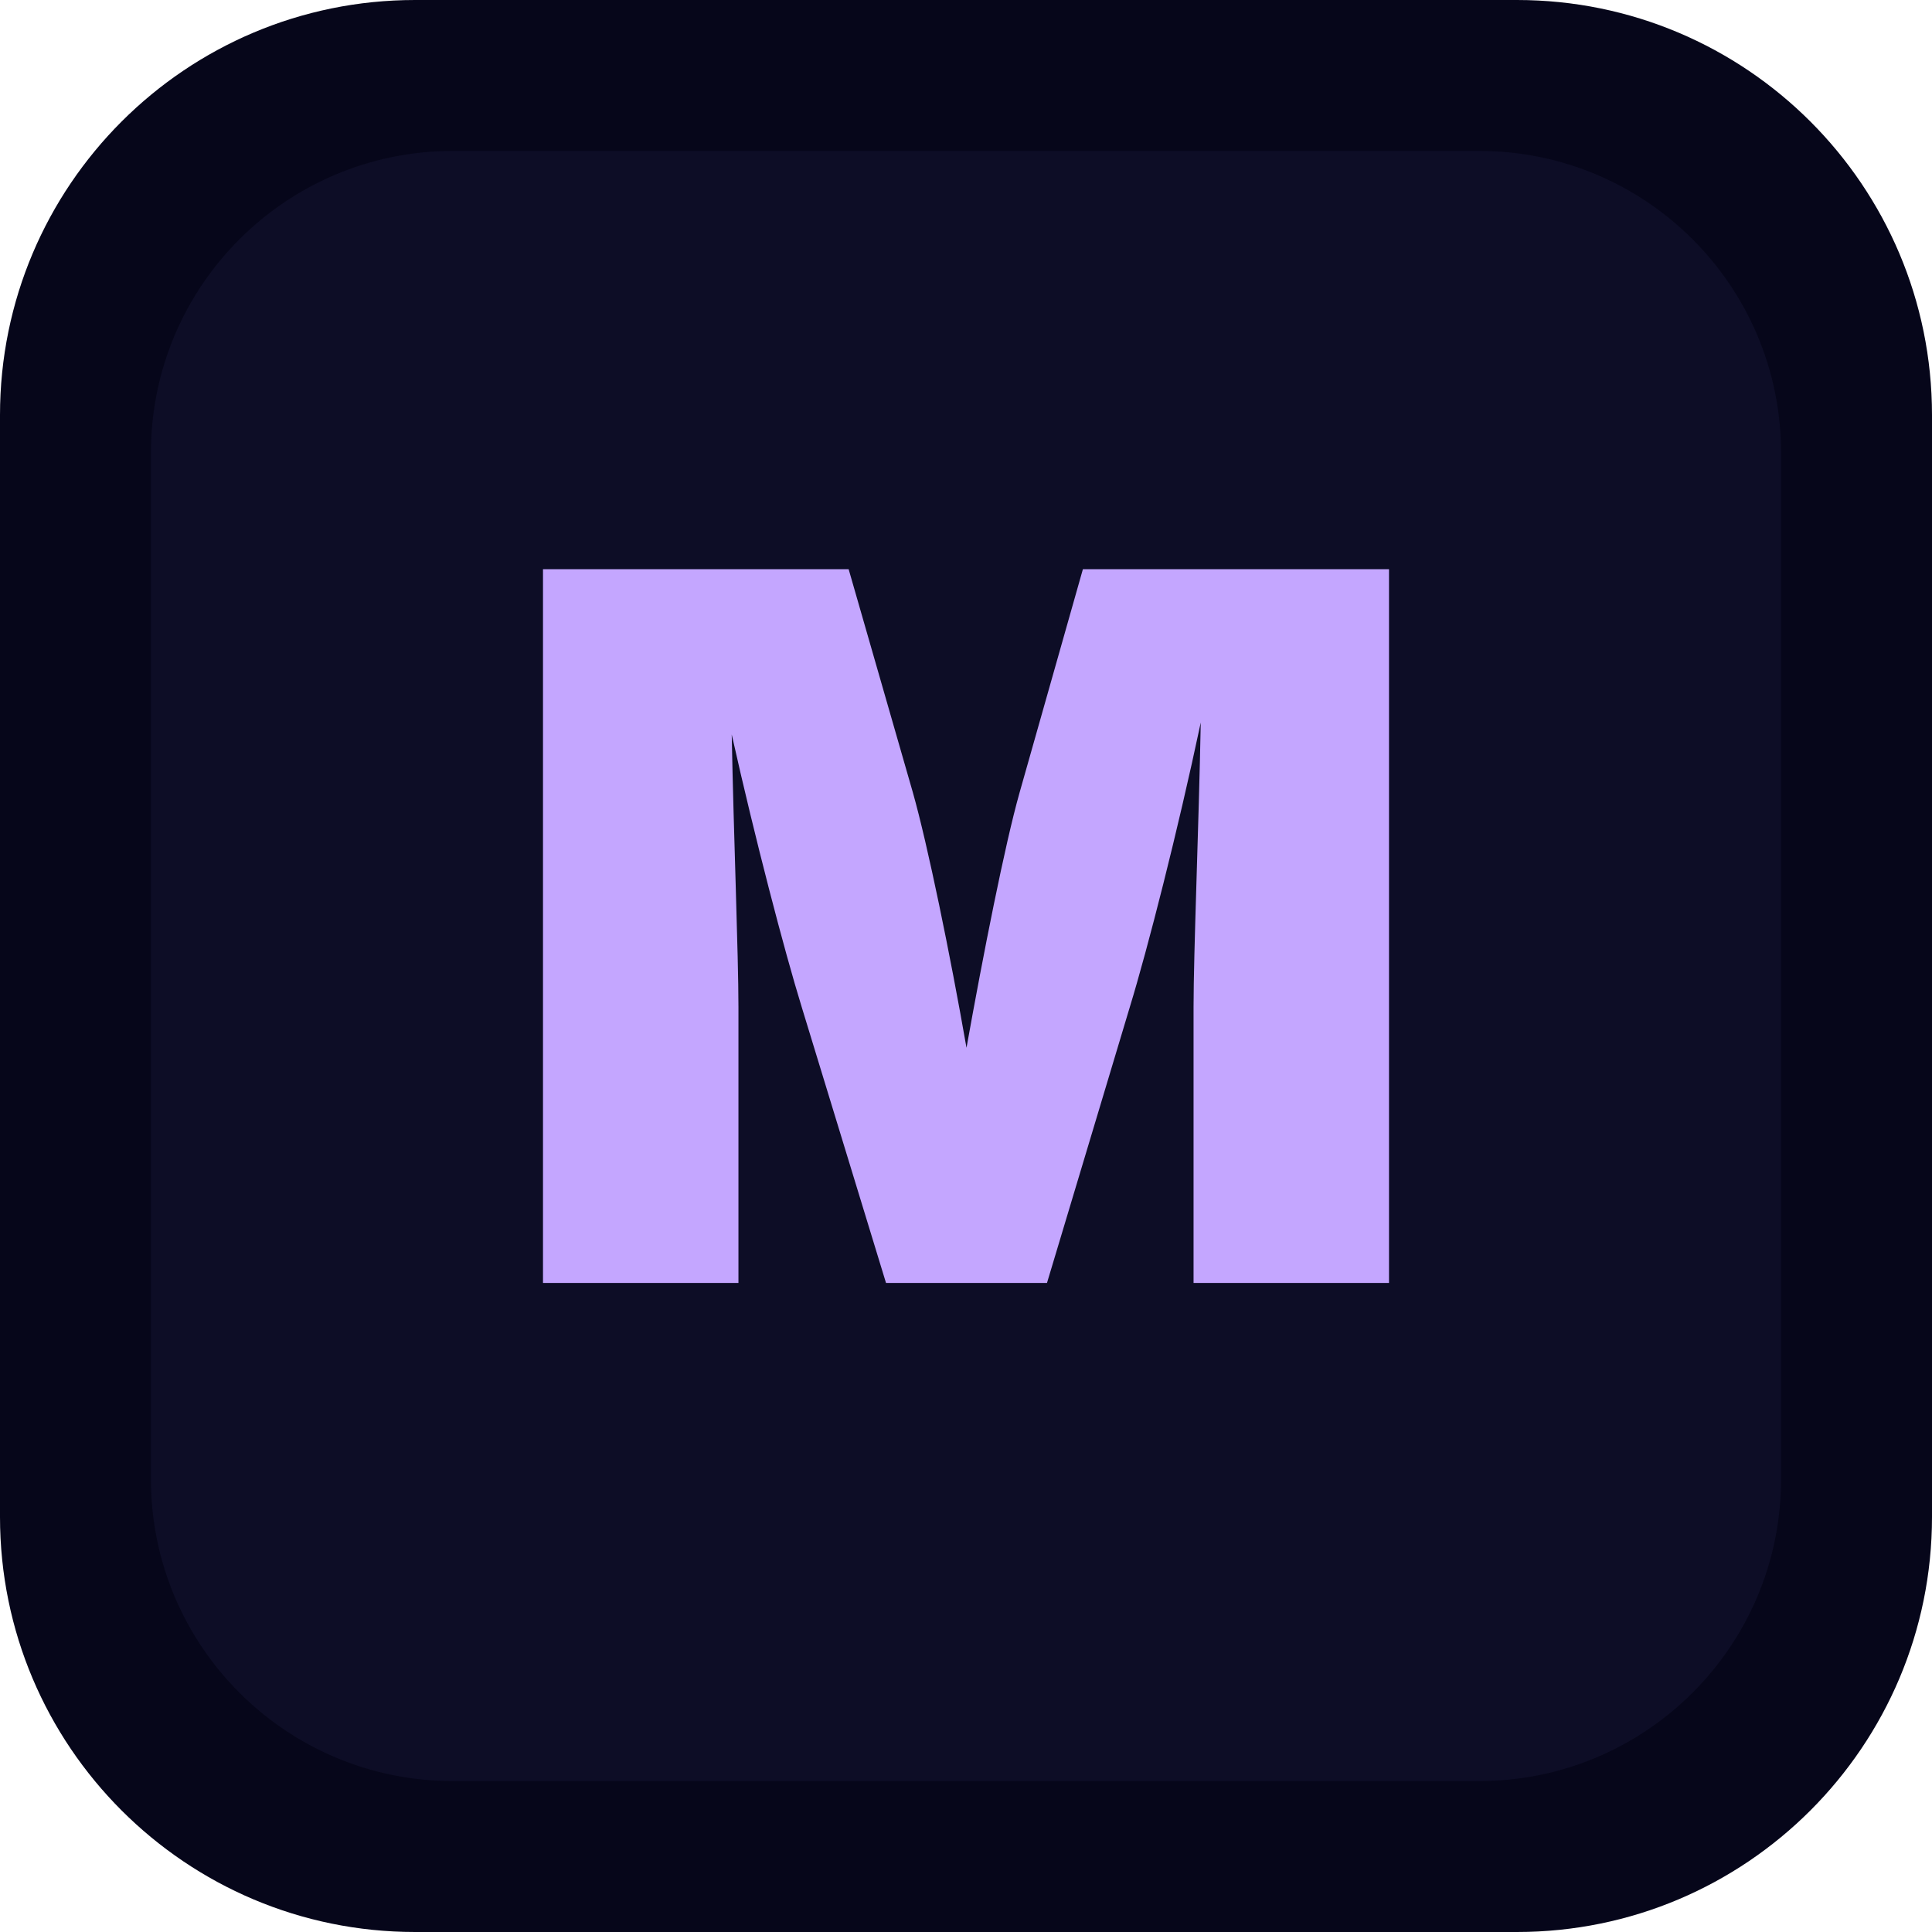
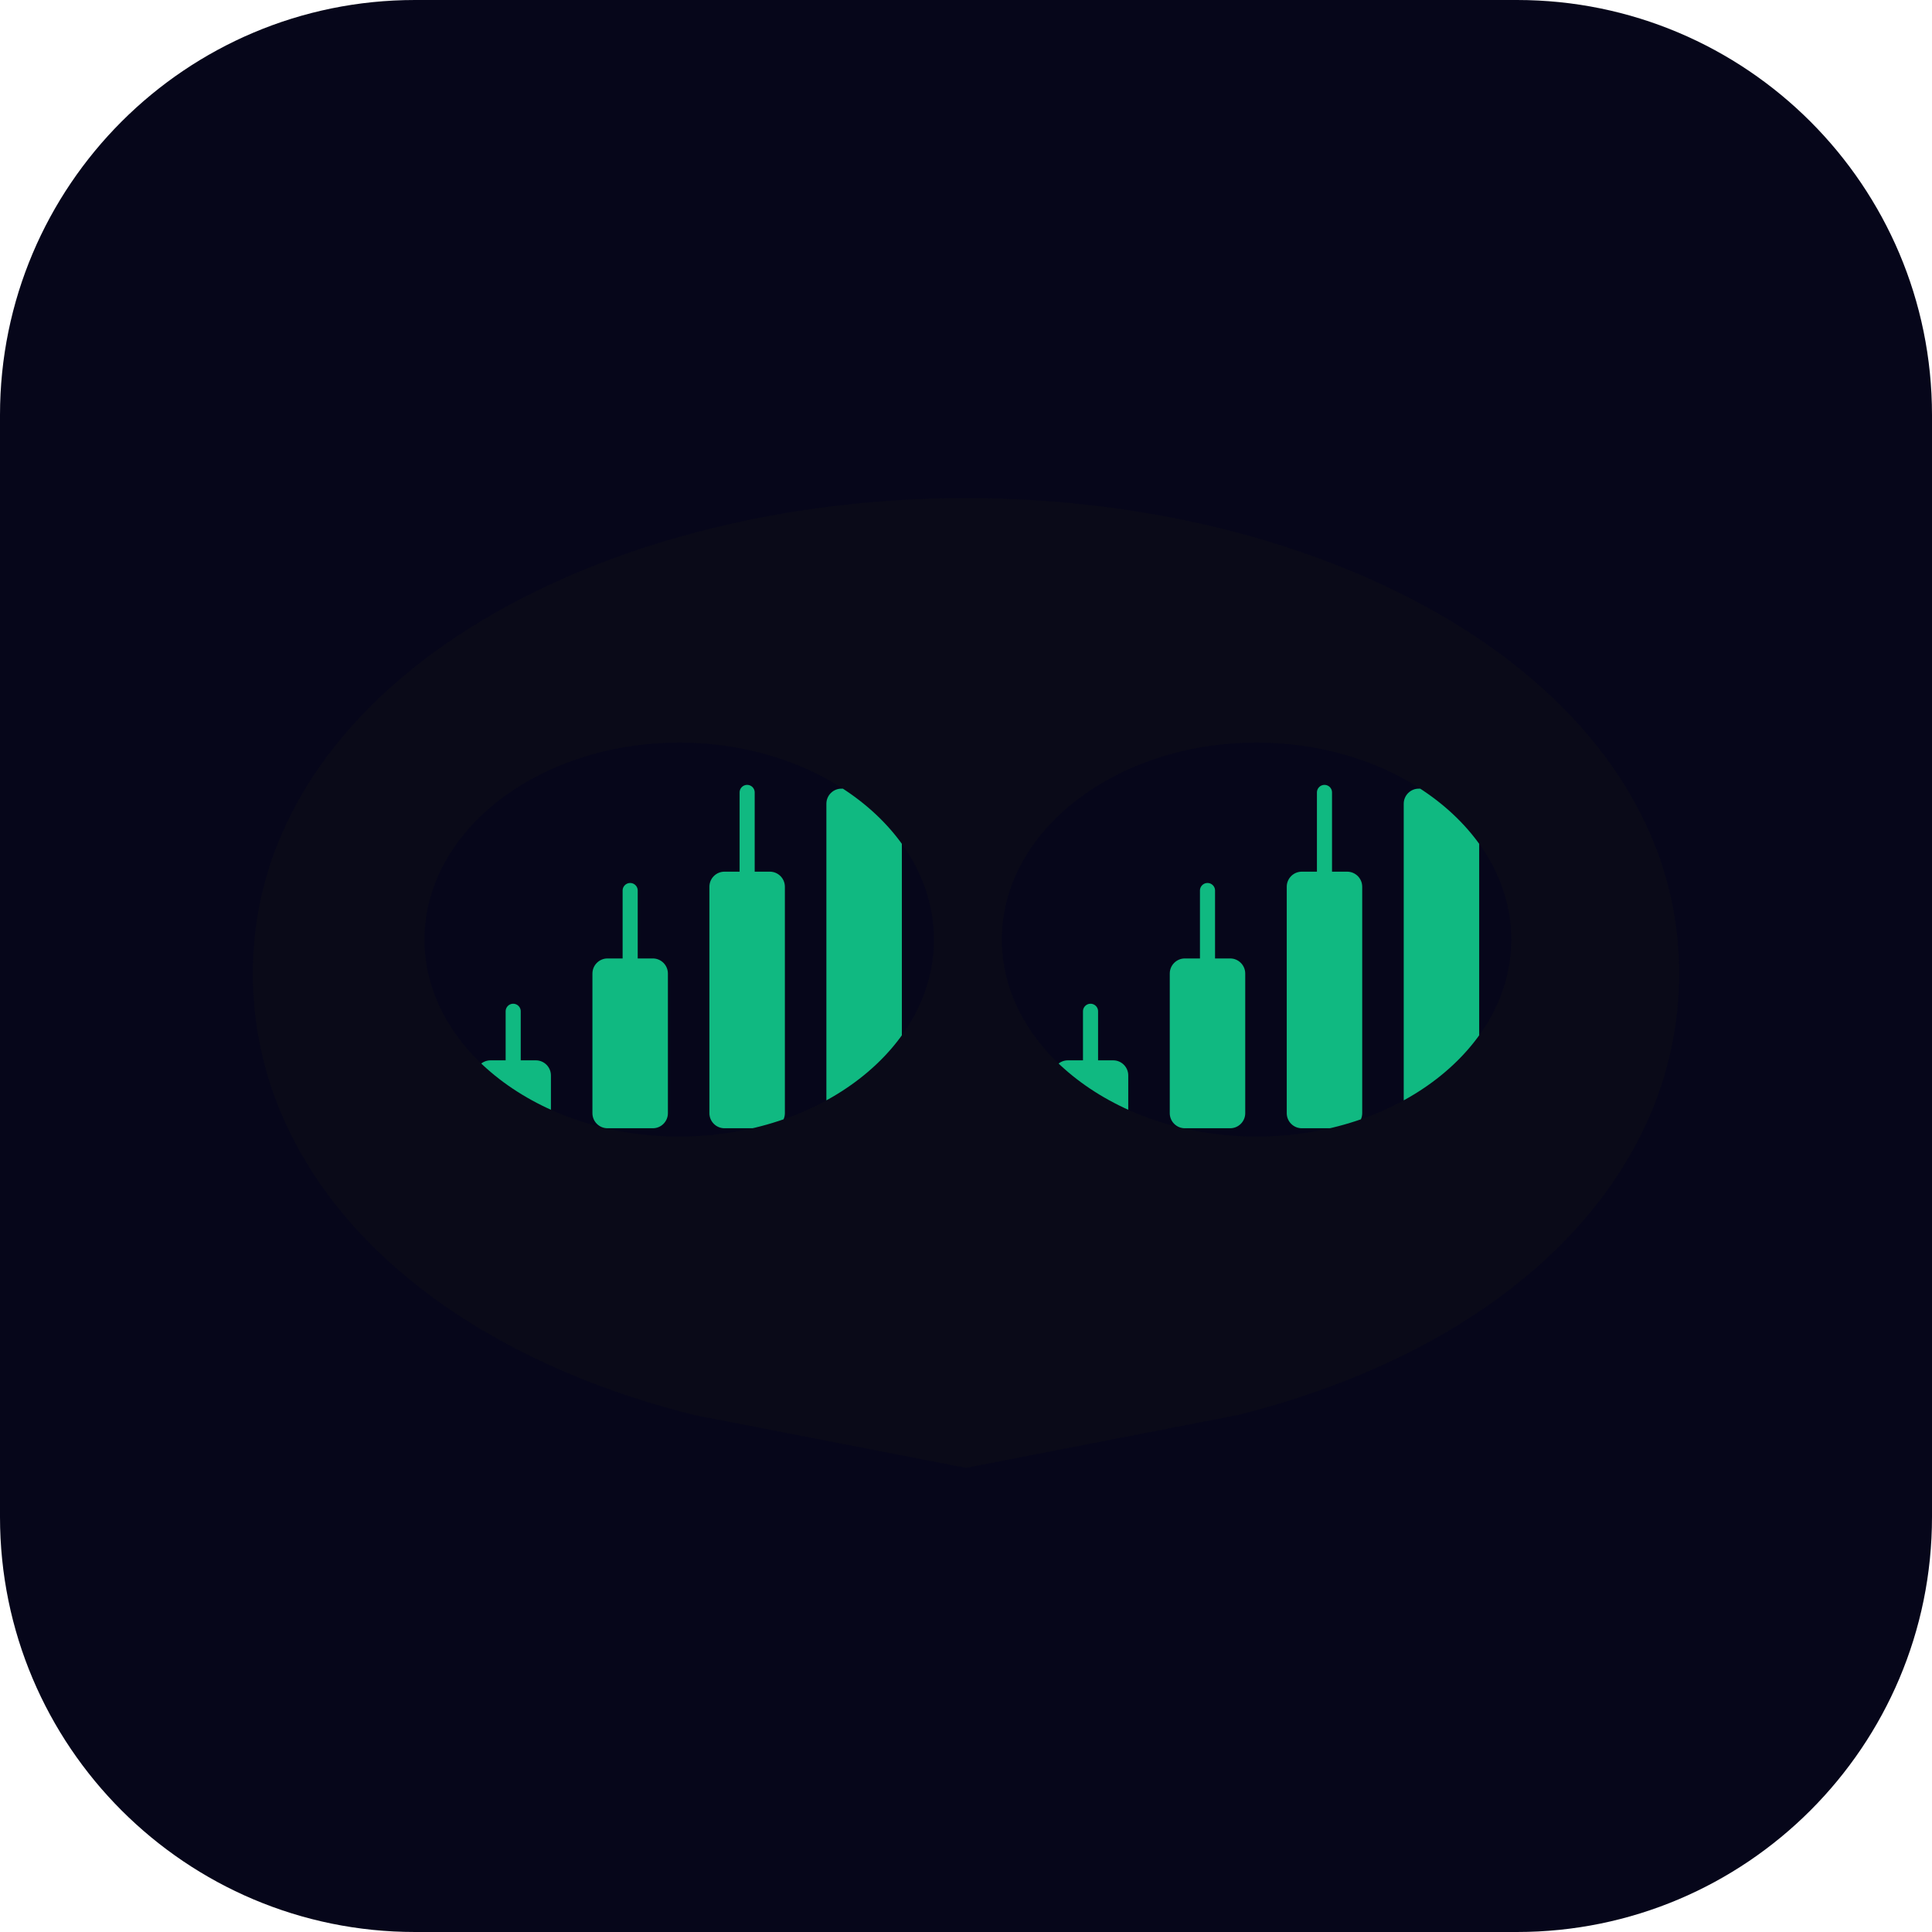
<svg xmlns="http://www.w3.org/2000/svg" viewBox="0 0 512 512">
  <rect width="512" height="512" rx="110" fill="#06061A" />
-   <rect x="40" y="40" width="432" height="432" rx="80" fill="#0D0D26" />
-   <text x="256" y="340" text-anchor="middle" font-family="Inter,Arial,sans-serif" font-size="260" font-weight="900" fill="#C4A6FF">M</text>
+   <defs>
+     <clipPath id="il">
+       <ellipse cx="180" cy="249" rx="67.5" ry="52.2" />
+     </clipPath>
+     <clipPath id="ir">
+       <ellipse cx="333" cy="249" rx="67.5" ry="52.2" />
+     </clipPath>
+   </defs>
+   <path fill-rule="evenodd" clip-rule="evenodd" d="M256 132 C157 132 67 182 67 258 C67 312 112 357 184 375 L256 389 L328 375 C400 357 445 312 445 258 C445 182 355 132 256 132Z     M180 196.8 A 67.5 52.2 0 1 0 180 301.2 A 67.5 52.2 0 1 0 180 196.8Z     M333 196.8 A 67.5 52.2 0 1 0 333 301.2 A 67.5 52.2 0 1 0 333 196.8Z" fill="#0a0a18" />
+   <g clip-path="url(#il)">
+     <line x1="136" y1="268" x2="136" y2="281" stroke="#10B981" stroke-width="4" stroke-linecap="round" />
+     <line x1="167" y1="236" x2="167" y2="254" stroke="#10B981" stroke-width="4" stroke-linecap="round" />
+     <line x1="198" y1="210" x2="198" y2="231" stroke="#10B981" stroke-width="4" stroke-linecap="round" />
+     <line x1="229" y1="190" x2="229" y2="209" stroke="#10B981" stroke-width="4" stroke-linecap="round" />
+     <rect x="126" y="281" width="20" height="18" rx="4" fill="#10B981" />
+     <rect x="157" y="254" width="20" height="45" rx="4" fill="#10B981" />
+     <rect x="188" y="231" width="20" height="68" rx="4" fill="#10B981" />
+     <rect x="219" y="209" width="20" height="90" rx="4" fill="#10B981" />
+   </g>
+   <g clip-path="url(#ir)">
+     <line x1="289" y1="268" x2="289" y2="281" stroke="#10B981" stroke-width="4" stroke-linecap="round" />
+     <line x1="320" y1="236" x2="320" y2="254" stroke="#10B981" stroke-width="4" stroke-linecap="round" />
+     <line x1="351" y1="210" x2="351" y2="231" stroke="#10B981" stroke-width="4" stroke-linecap="round" />
+     <line x1="382" y1="190" x2="382" y2="209" stroke="#10B981" stroke-width="4" stroke-linecap="round" />
+     <rect x="279" y="281" width="20" height="18" rx="4" fill="#10B981" />
+     <rect x="310" y="254" width="20" height="45" rx="4" fill="#10B981" />
+     <rect x="341" y="231" width="20" height="68" rx="4" fill="#10B981" />
+     <rect x="372" y="209" width="20" height="90" rx="4" fill="#10B981" />
+   </g>
</svg>
